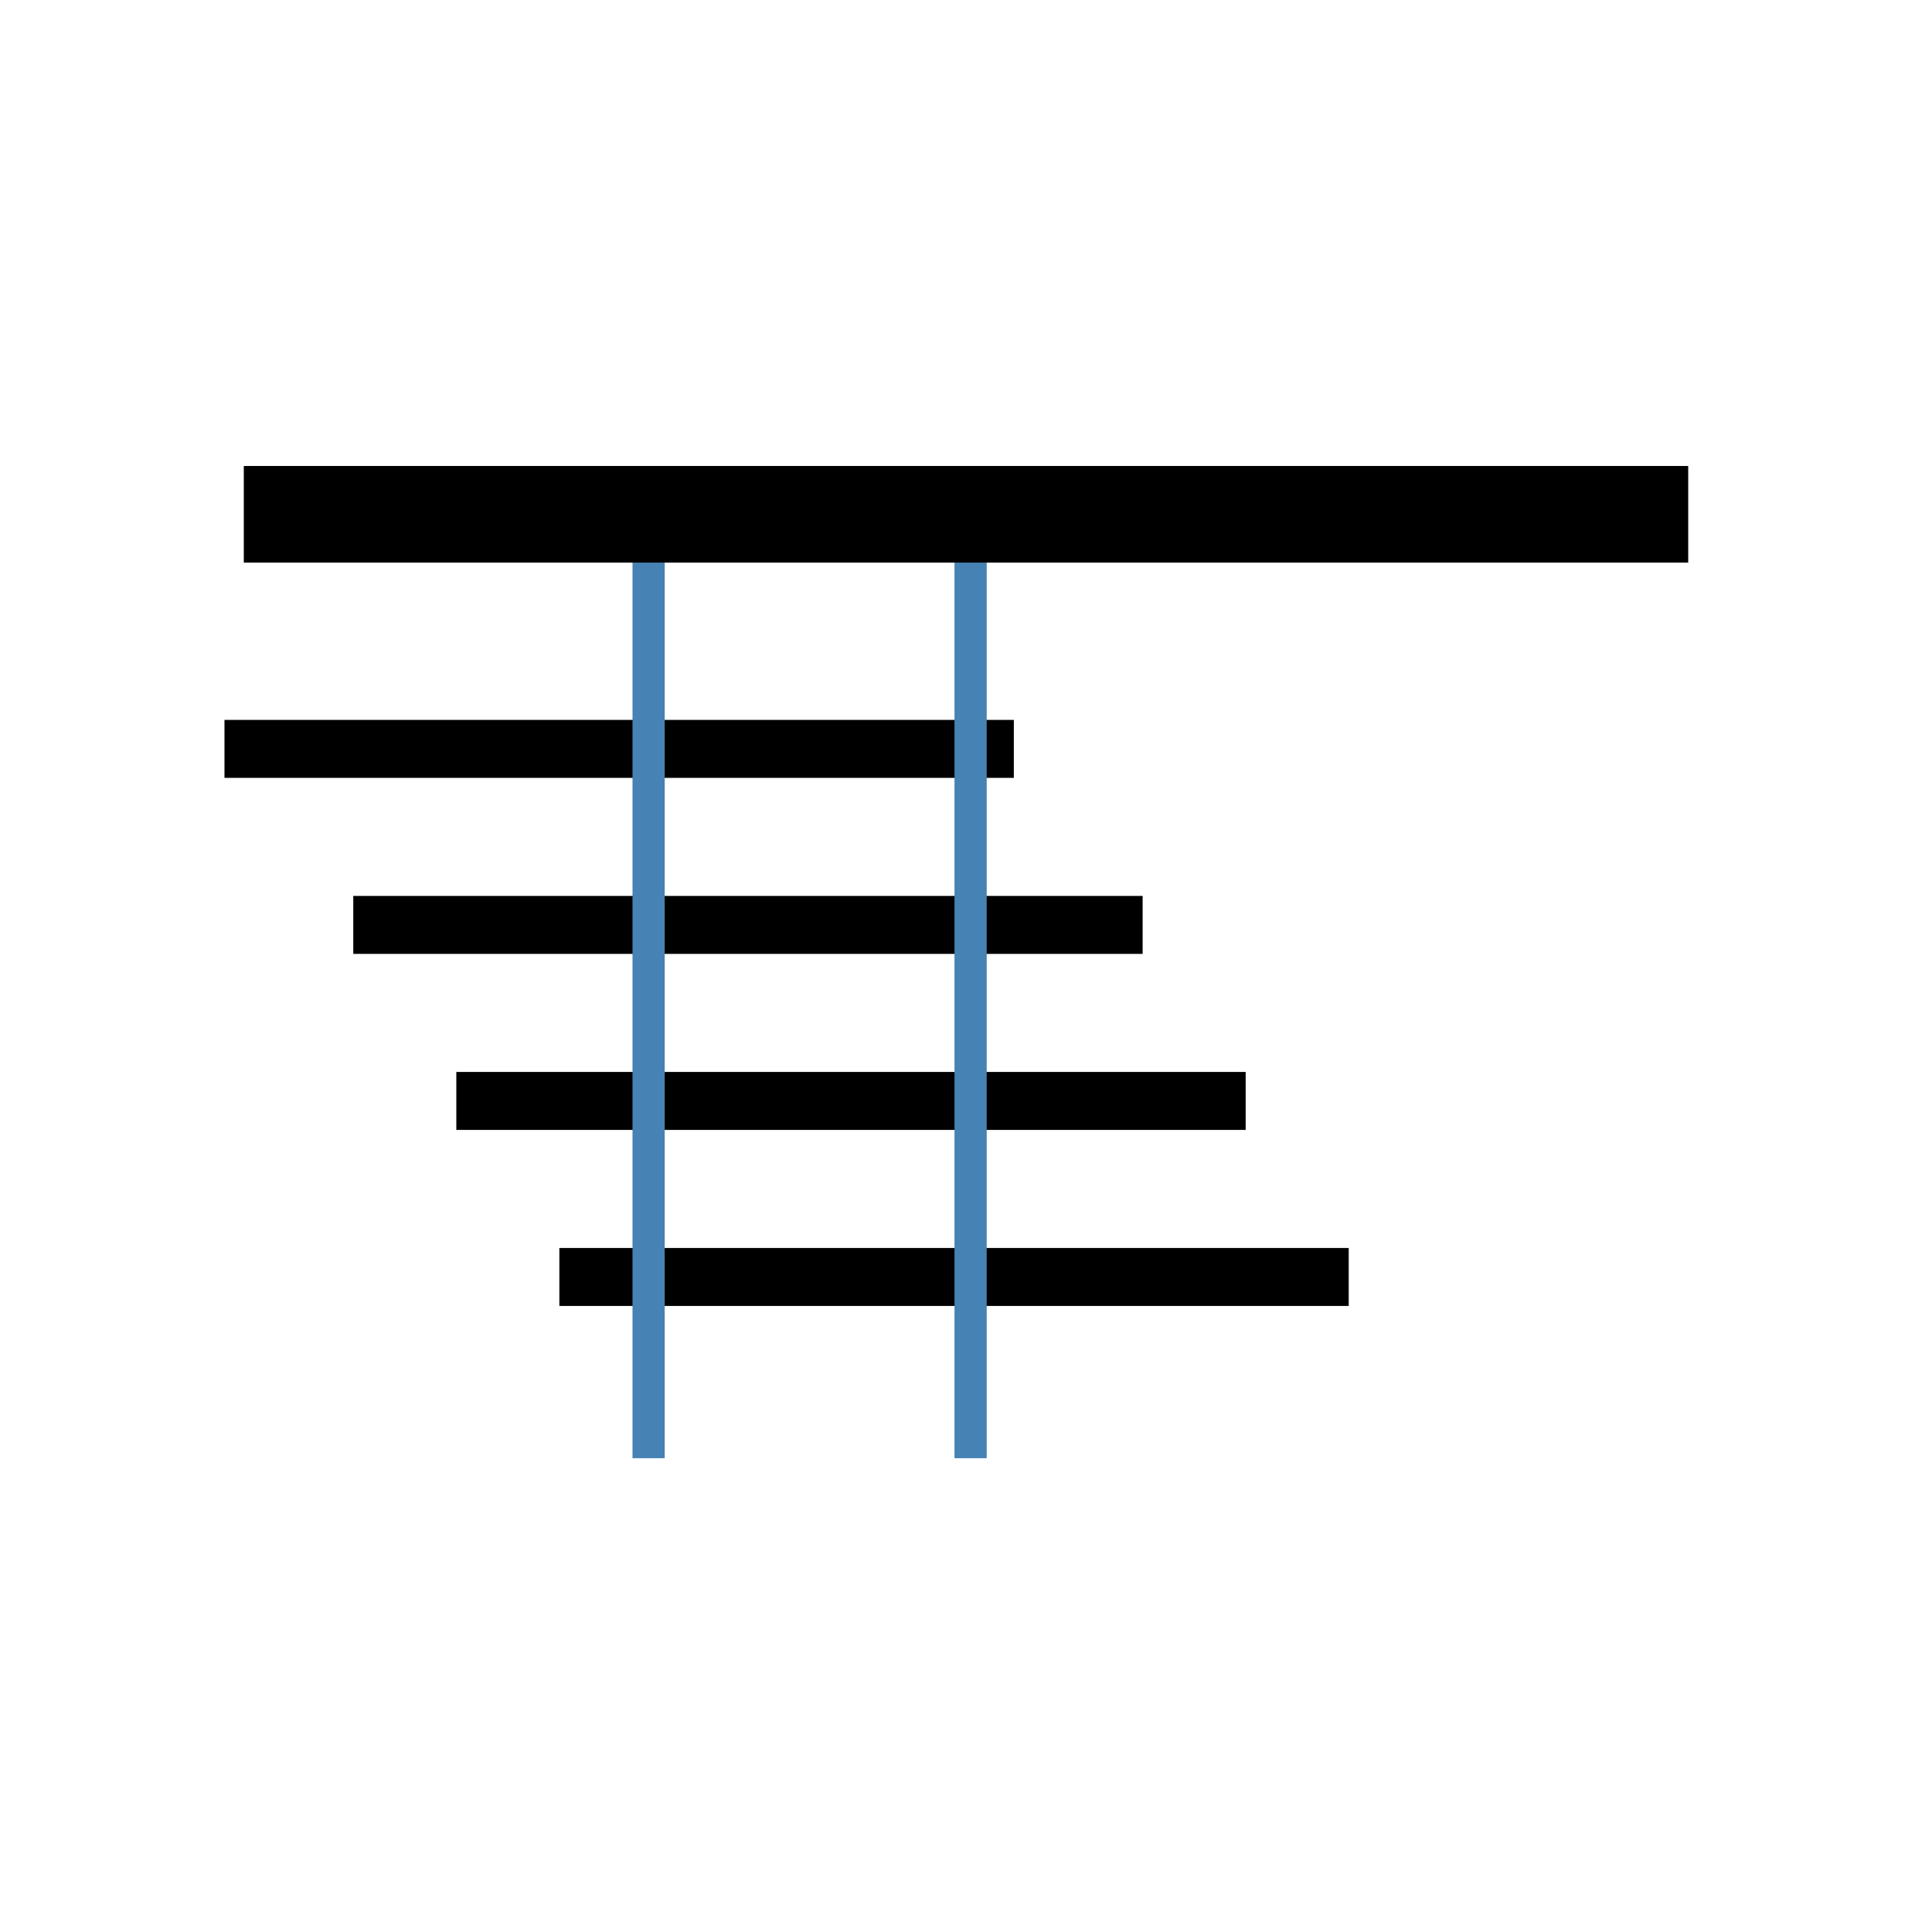
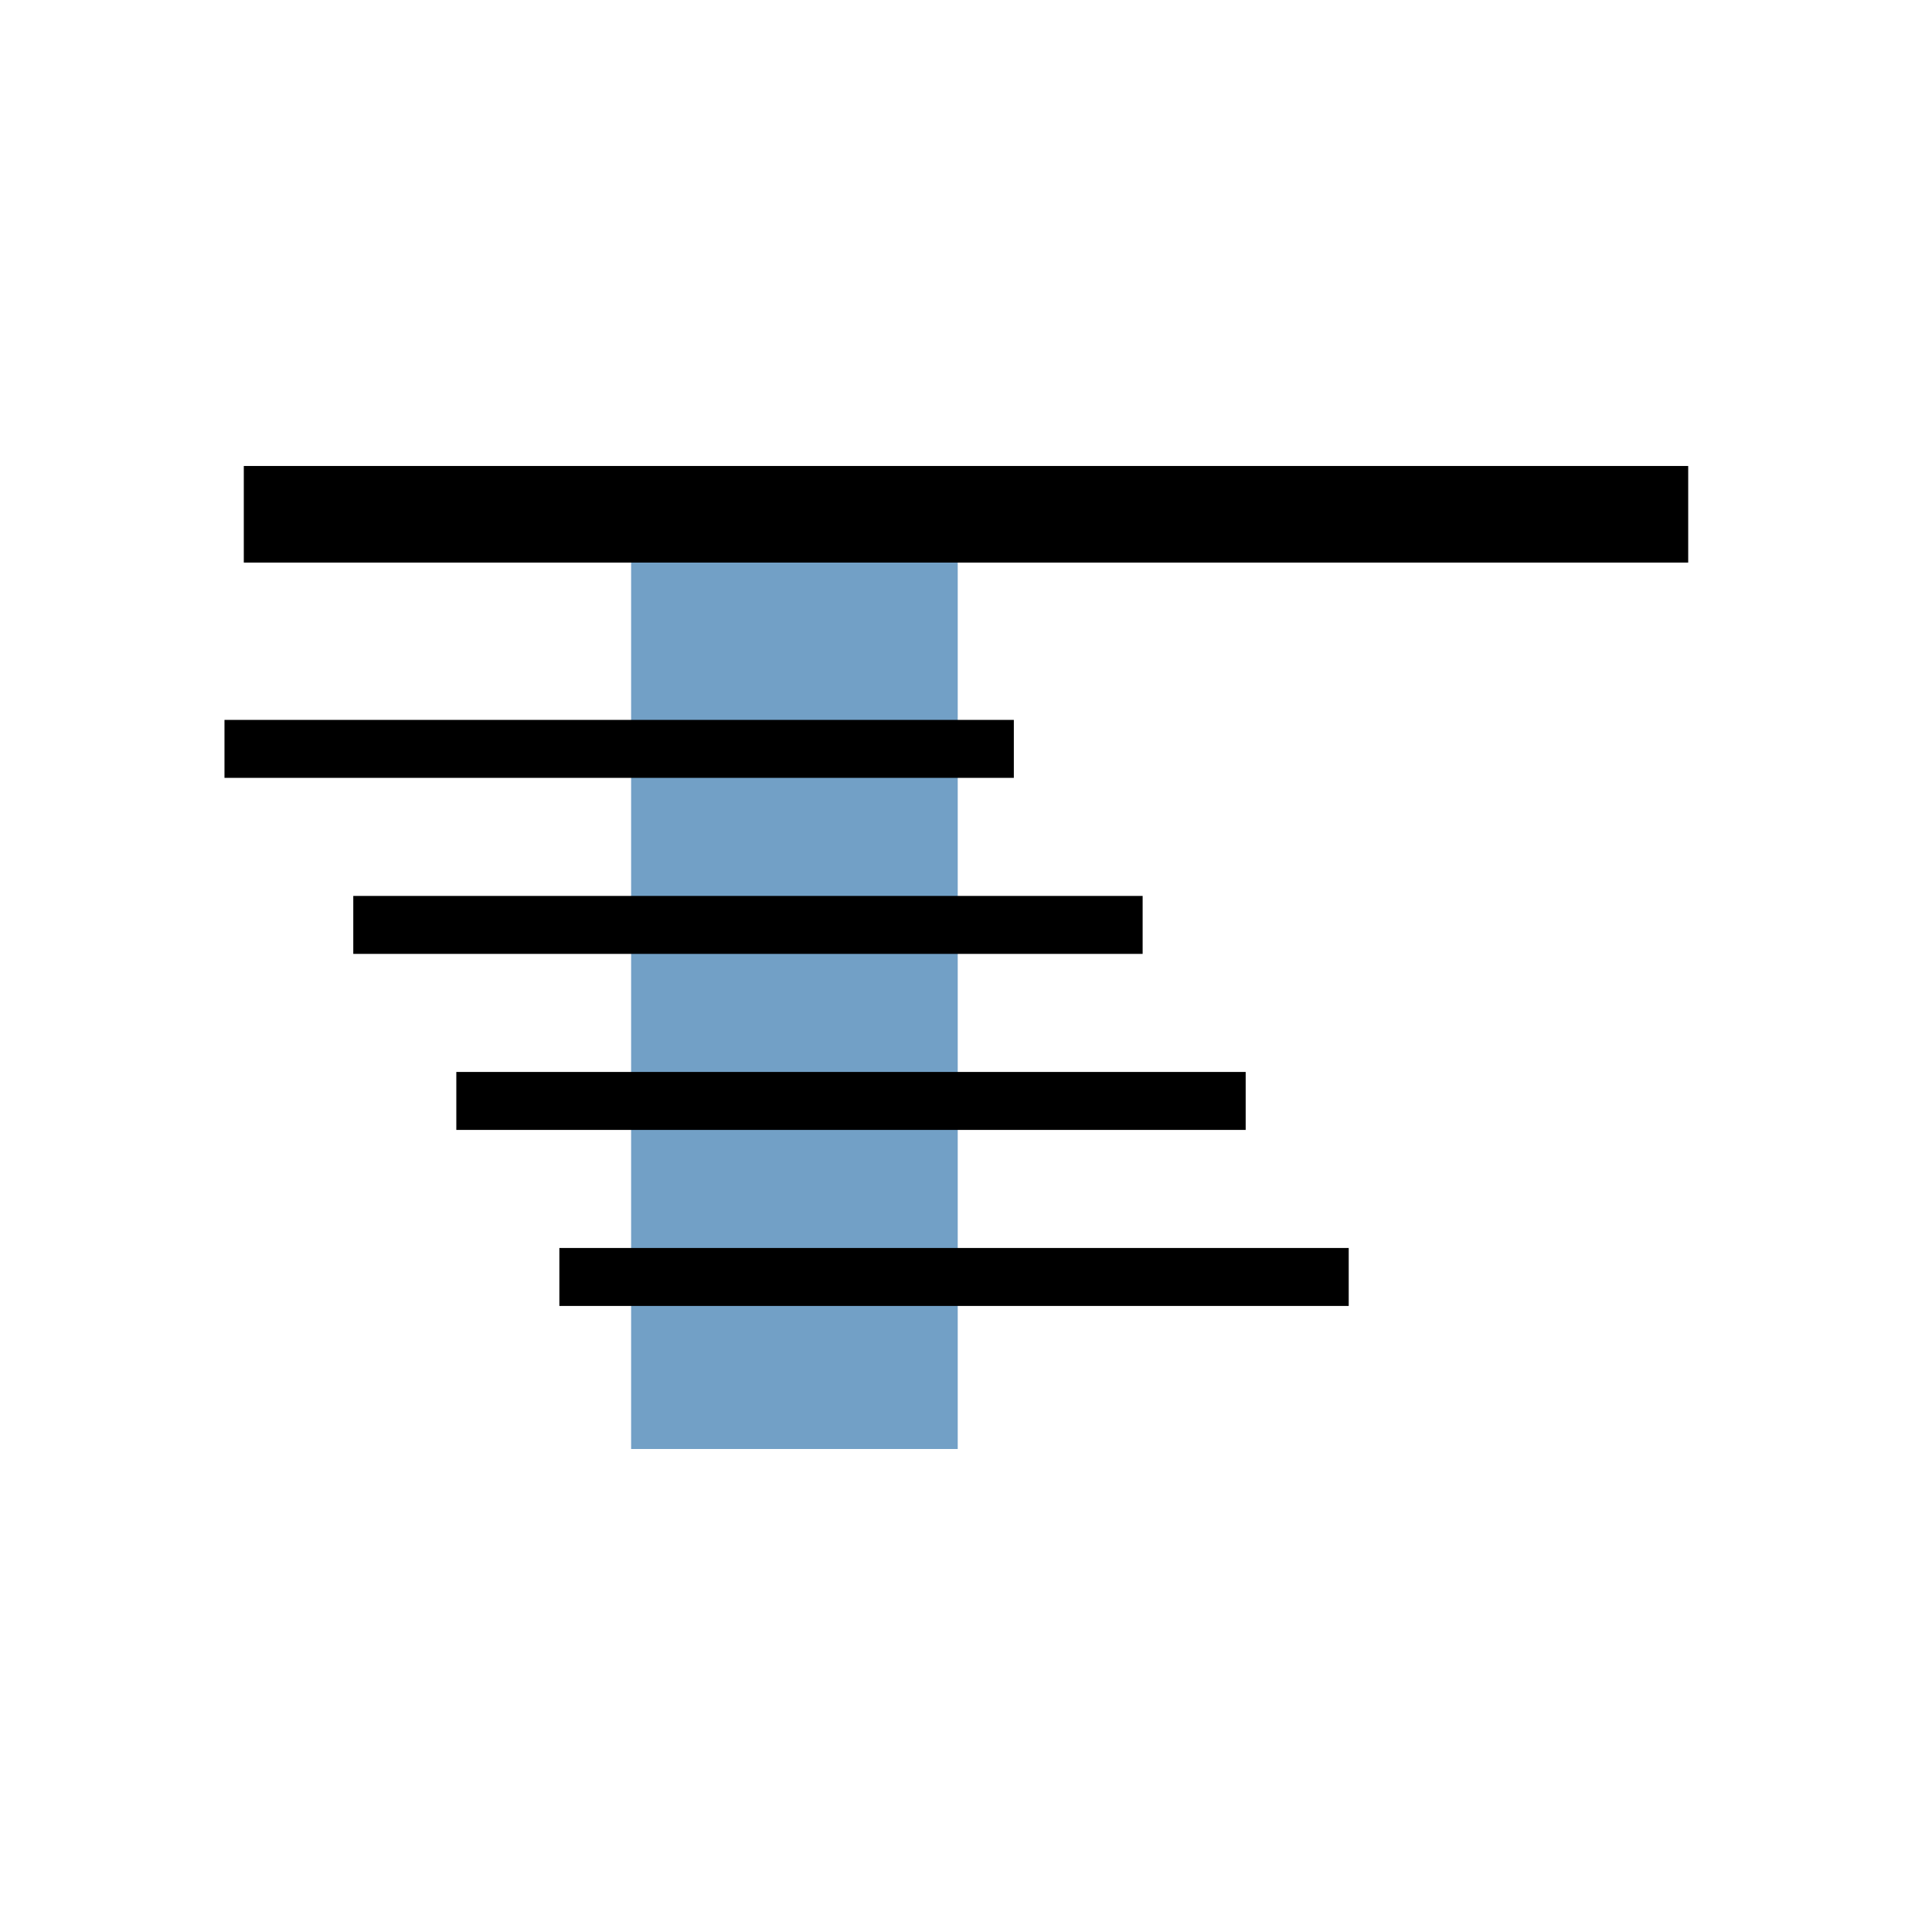
<svg xmlns="http://www.w3.org/2000/svg" width="300" height="300" id="svg2" version="1.1">
  <defs id="defs4">
    </defs>
  <g id="layer1" transform="translate(0,-752.3622)">
-     <g id="g4046" transform="translate(4.285716,0.85714)">
-       <path id="path3799-7-8-4" d="m 30.571,867.791 122.571,0" style="color:#000000;fill:none;stroke:#000000;stroke-width:9;stroke-linecap:butt;stroke-linejoin:miter;stroke-miterlimit:4;stroke-opacity:1;stroke-dasharray:none;stroke-dashoffset:0;marker:none;visibility:visible;display:inline;overflow:visible;enable-background:accumulate" />
-       <path id="path3799-7-8-4-6" d="m 50.571,895.124 122.571,0" style="color:#000000;fill:none;stroke:#000000;stroke-width:9;stroke-linecap:butt;stroke-linejoin:miter;stroke-miterlimit:4;stroke-opacity:1;stroke-dasharray:none;stroke-dashoffset:0;marker:none;visibility:visible;display:inline;overflow:visible;enable-background:accumulate" />
-       <path id="path3799-7-8-4-6-7" d="m 66.571,922.457 122.571,0" style="color:#000000;fill:none;stroke:#000000;stroke-width:9;stroke-linecap:butt;stroke-linejoin:miter;stroke-miterlimit:4;stroke-opacity:1;stroke-dasharray:none;stroke-dashoffset:0;marker:none;visibility:visible;display:inline;overflow:visible;enable-background:accumulate" />
-       <path id="path3799-7-8-4-6-7-4" d="m 82.571,949.791 122.571,0" style="color:#000000;fill:none;stroke:#000000;stroke-width:9;stroke-linecap:butt;stroke-linejoin:miter;stroke-miterlimit:4;stroke-opacity:1;stroke-dasharray:none;stroke-dashoffset:0;marker:none;visibility:visible;display:inline;overflow:visible;enable-background:accumulate" />
-       <path id="path4026" d="m 96.429,977.934 0,-152.857" style="color:#000000;fill:none;stroke:#4682b4;stroke-width:5;stroke-miterlimit:4;stroke-opacity:1;stroke-dasharray:none;marker:none;visibility:visible;display:inline;overflow:visible;enable-background:accumulate;fill-opacity:1" />
-       <path id="path4026-3" d="m 146.429,977.934 0,-152.857" style="color:#000000;fill:none;stroke:#4682b4;stroke-width:5;stroke-miterlimit:4;stroke-opacity:1;stroke-dasharray:none;marker:none;visibility:visible;display:inline;overflow:visible;enable-background:accumulate;fill-opacity:1" />
-       <path id="path3799" d="m 33.571,831.362 224.286,0" style="color:#000000;fill:none;stroke:#000000;stroke-width:15;stroke-linecap:butt;stroke-linejoin:miter;stroke-miterlimit:4;stroke-opacity:1;stroke-dasharray:none;stroke-dashoffset:0;marker:none;visibility:visible;display:inline;overflow:visible;enable-background:accumulate" />
-     </g>
+     <rect style="color:#000000;fill:#4682b4;fill-opacity:0.76;stroke:none;stroke-width:5;marker:none;visibility:visible;display:inline;overflow:visible;enable-background:accumulate" id="rect3211" width="50.714" height="143.571" x="98" y="833.791" />
+     <path style="color:#000000;fill:none;stroke:#000000;stroke-width:9;stroke-linecap:butt;stroke-linejoin:miter;stroke-miterlimit:4;stroke-opacity:1;stroke-dasharray:none;stroke-dashoffset:0;marker:none;visibility:visible;display:inline;overflow:visible;enable-background:accumulate" d="m 34.857,868.648 122.571,0" id="path3799-7-8-4" />
+     <path style="color:#000000;fill:none;stroke:#000000;stroke-width:9;stroke-linecap:butt;stroke-linejoin:miter;stroke-miterlimit:4;stroke-opacity:1;stroke-dasharray:none;stroke-dashoffset:0;marker:none;visibility:visible;display:inline;overflow:visible;enable-background:accumulate" d="m 54.857,895.981 122.571,0" id="path3799-7-8-4-6" />
+     <path style="color:#000000;fill:none;stroke:#000000;stroke-width:9;stroke-linecap:butt;stroke-linejoin:miter;stroke-miterlimit:4;stroke-opacity:1;stroke-dasharray:none;stroke-dashoffset:0;marker:none;visibility:visible;display:inline;overflow:visible;enable-background:accumulate" d="m 70.857,923.315 122.571,0" id="path3799-7-8-4-6-7" />
+     <path style="color:#000000;fill:none;stroke:#000000;stroke-width:9;stroke-linecap:butt;stroke-linejoin:miter;stroke-miterlimit:4;stroke-opacity:1;stroke-dasharray:none;stroke-dashoffset:0;marker:none;visibility:visible;display:inline;overflow:visible;enable-background:accumulate" d="m 86.857,950.648 122.571,0" id="path3799-7-8-4-6-7-4" />
+     <path style="color:#000000;fill:none;stroke:#000000;stroke-width:15;stroke-linecap:butt;stroke-linejoin:miter;stroke-miterlimit:4;stroke-opacity:1;stroke-dasharray:none;stroke-dashoffset:0;marker:none;visibility:visible;display:inline;overflow:visible;enable-background:accumulate" d="m 37.857,832.219 224.286,0" id="path3799" />
  </g>
</svg>
